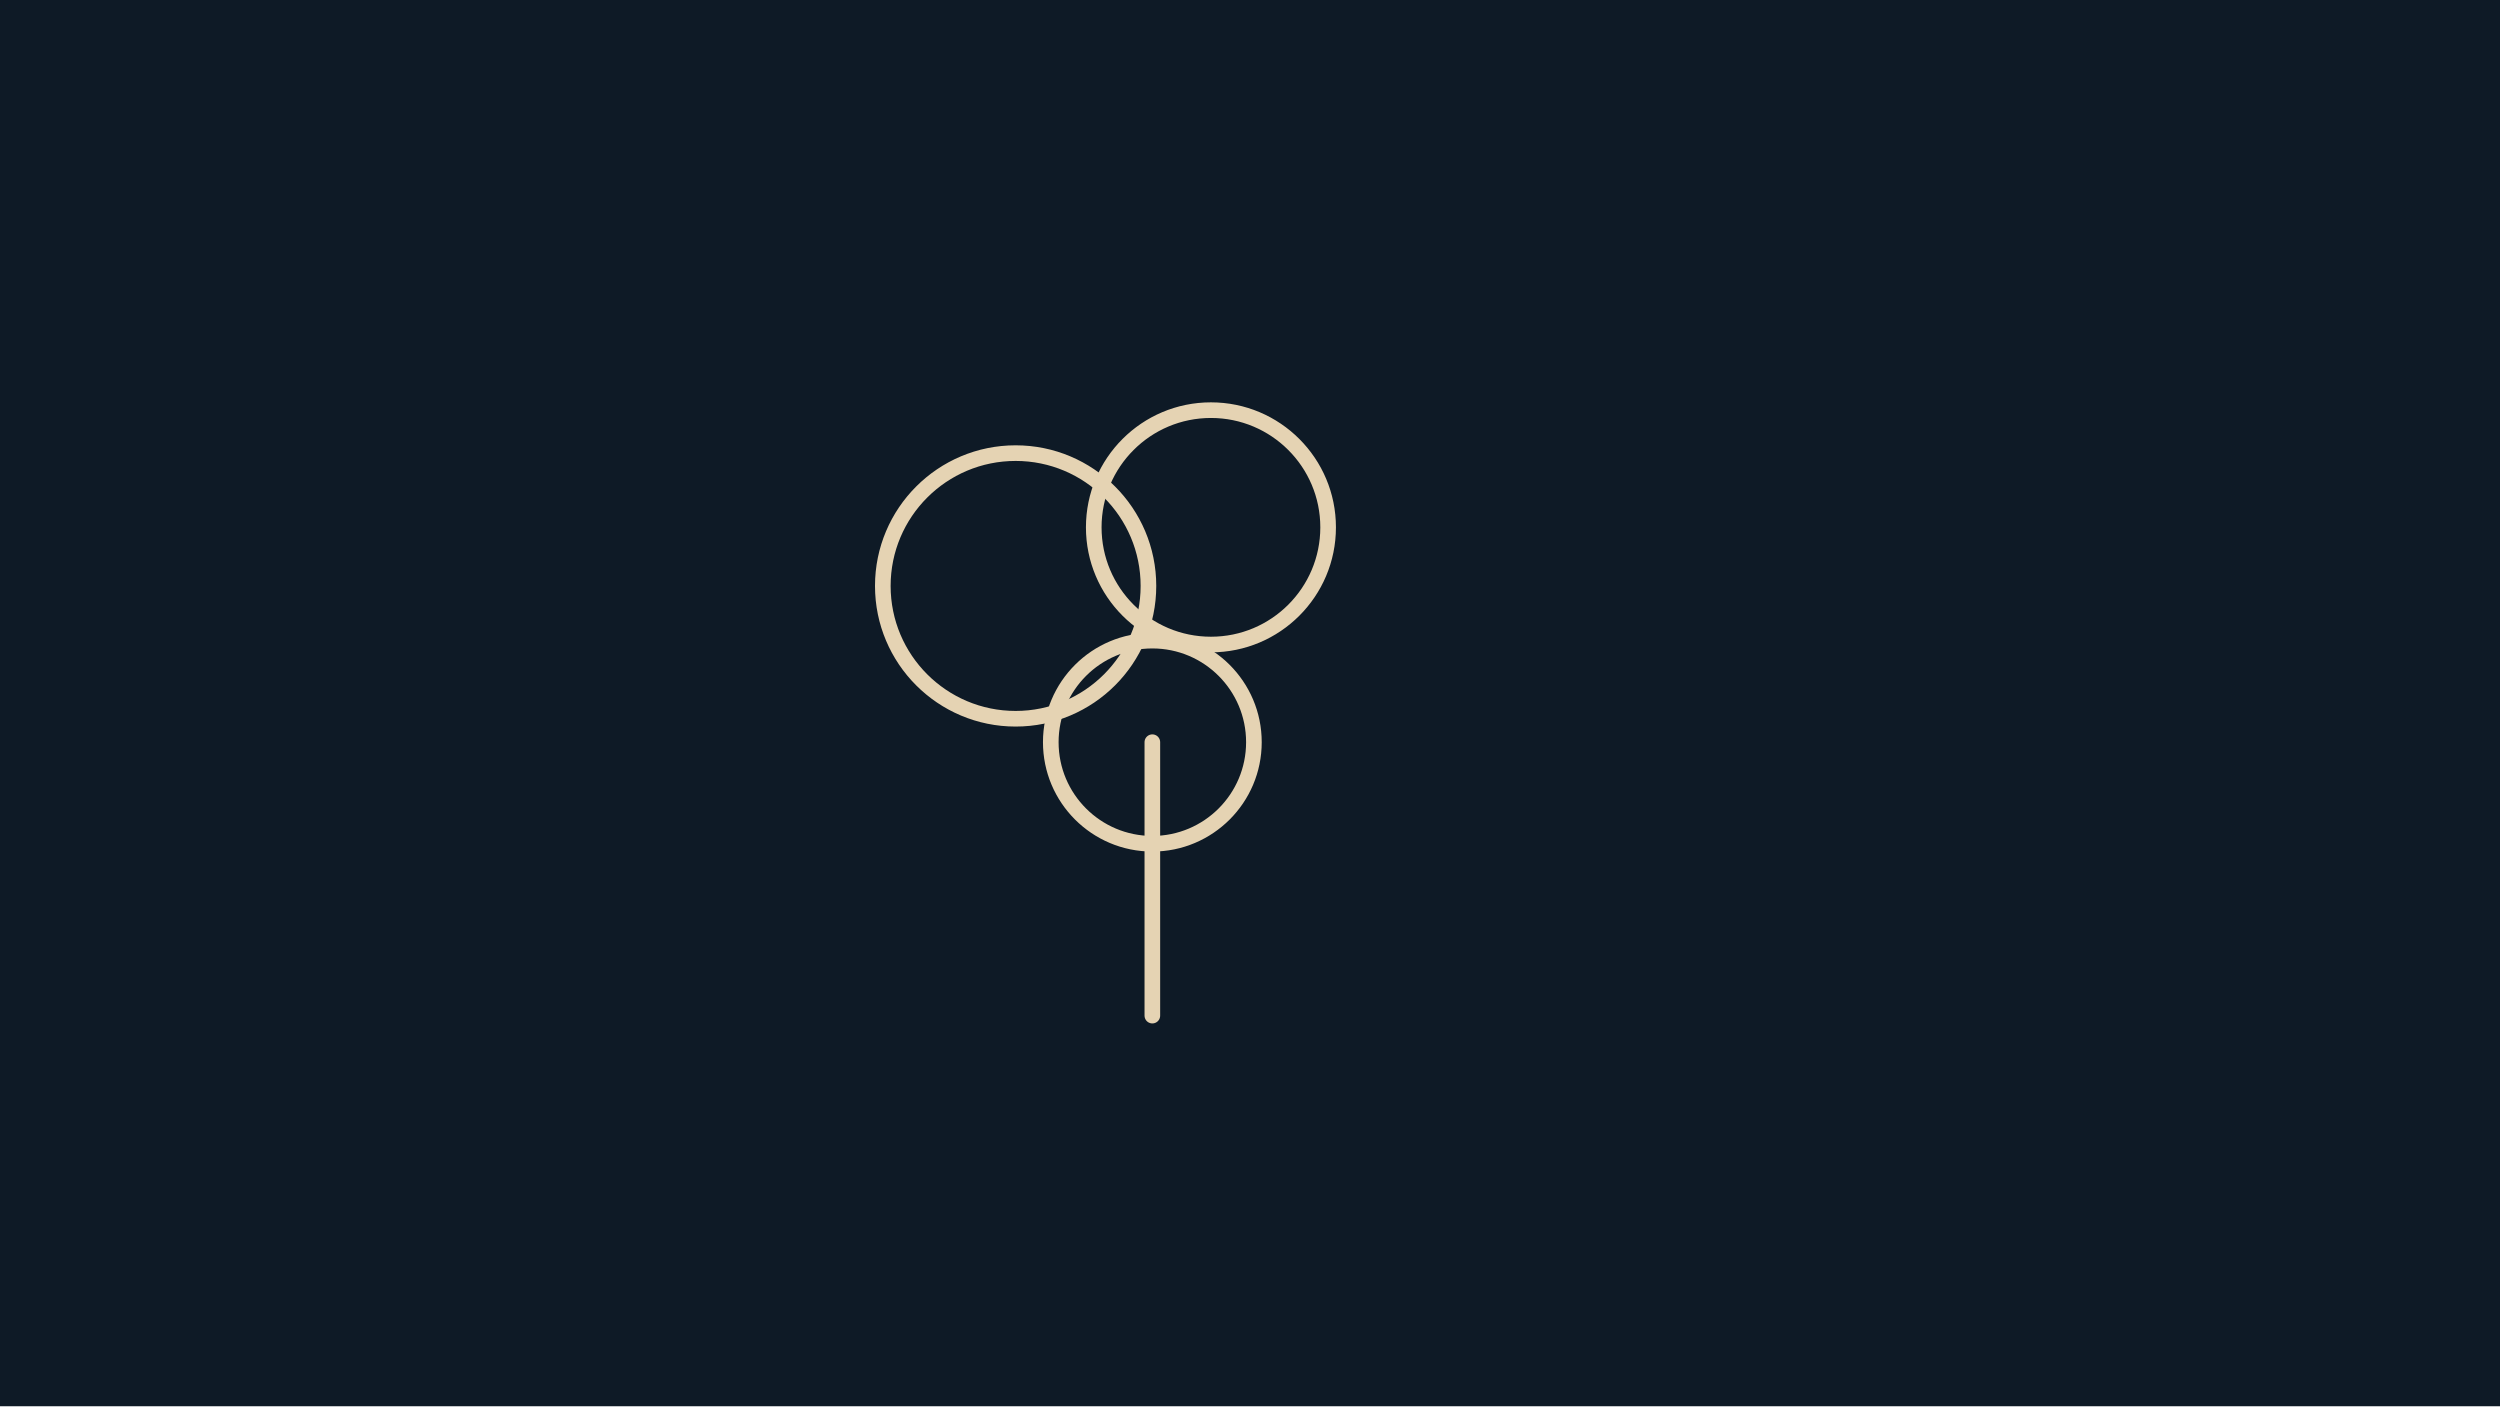
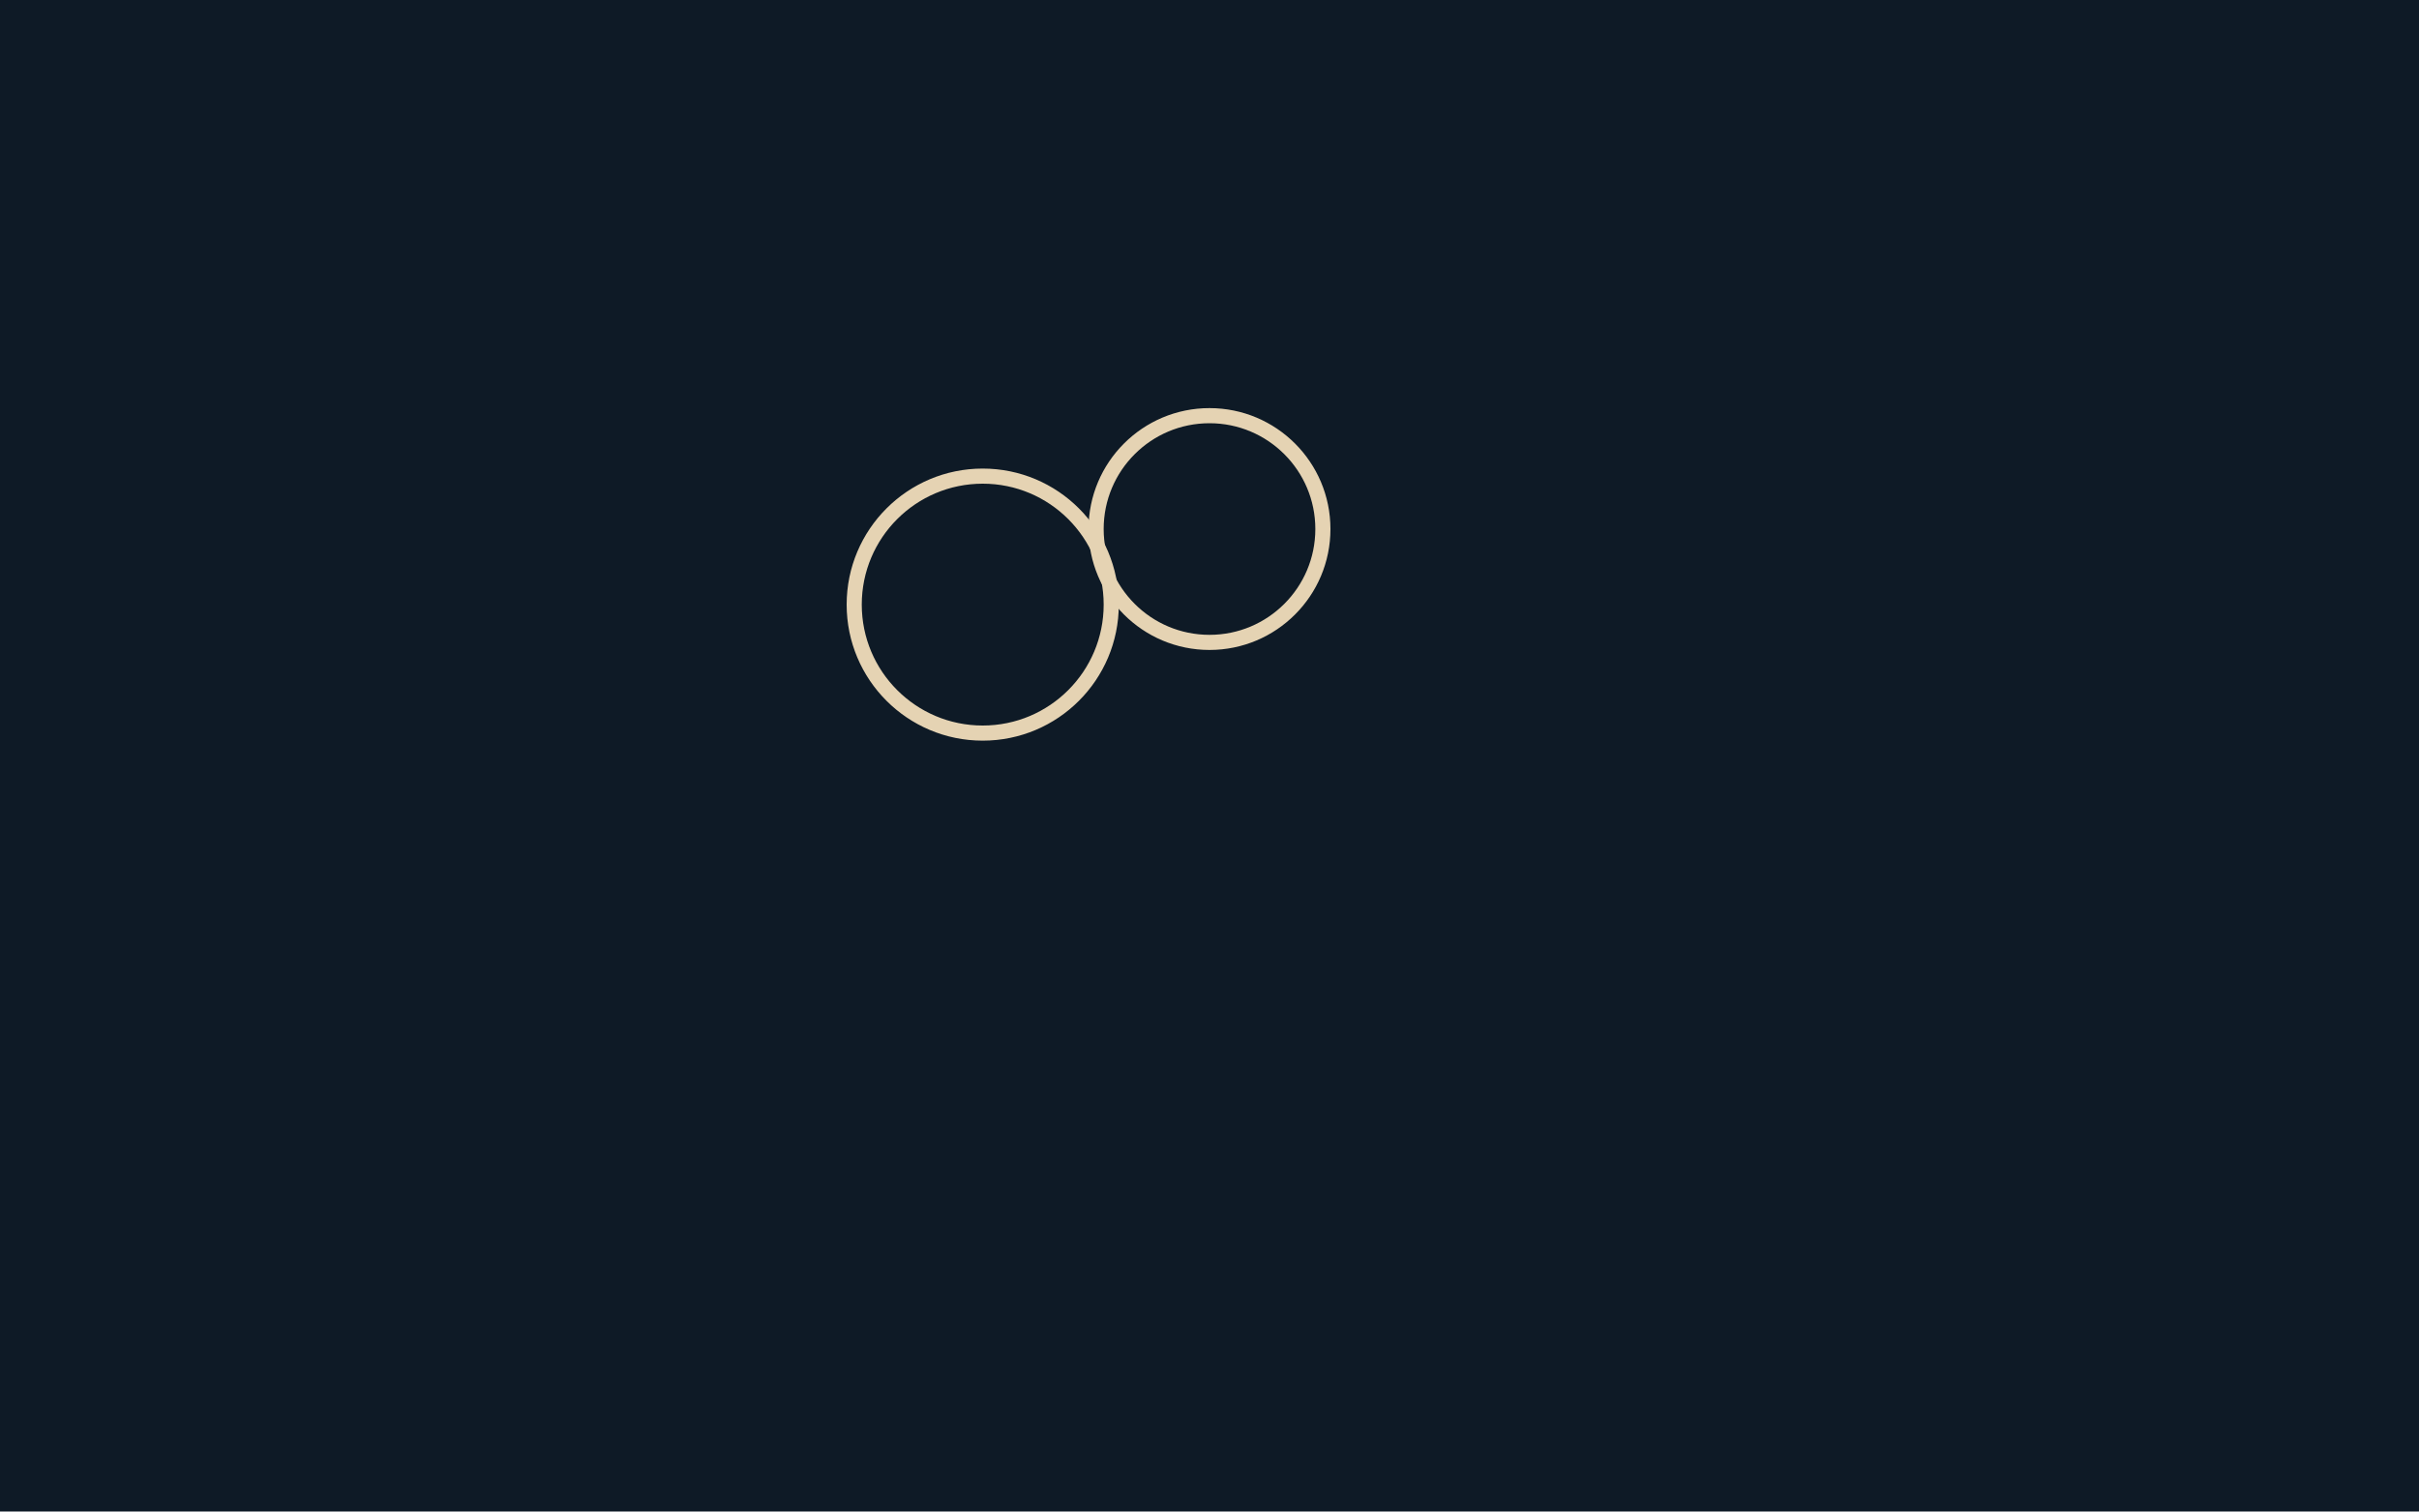
- <svg xmlns="http://www.w3.org/2000/svg" width="640" height="360">
+ <svg xmlns="http://www.w3.org/2000/svg" width="640" height="400">
  <rect width="100%" height="100%" fill="#0E1A26" />
-   <g stroke="#E5D3B3" stroke-width="4" fill="none" stroke-linecap="round">
-     <circle cx="260" cy="150" r="34" />
-     <circle cx="310" cy="135" r="30" />
-     <circle cx="295" cy="190" r="26" />
-     <path d="M295 190 L295 260" />
-   </g>
+   <circle cx="260" cy="160" r="34" stroke="#E5D3B3" stroke-width="4" fill="none" />
+   <circle cx="320" cy="140" r="30" stroke="#E5D3B3" stroke-width="4" fill="none" />
</svg>
